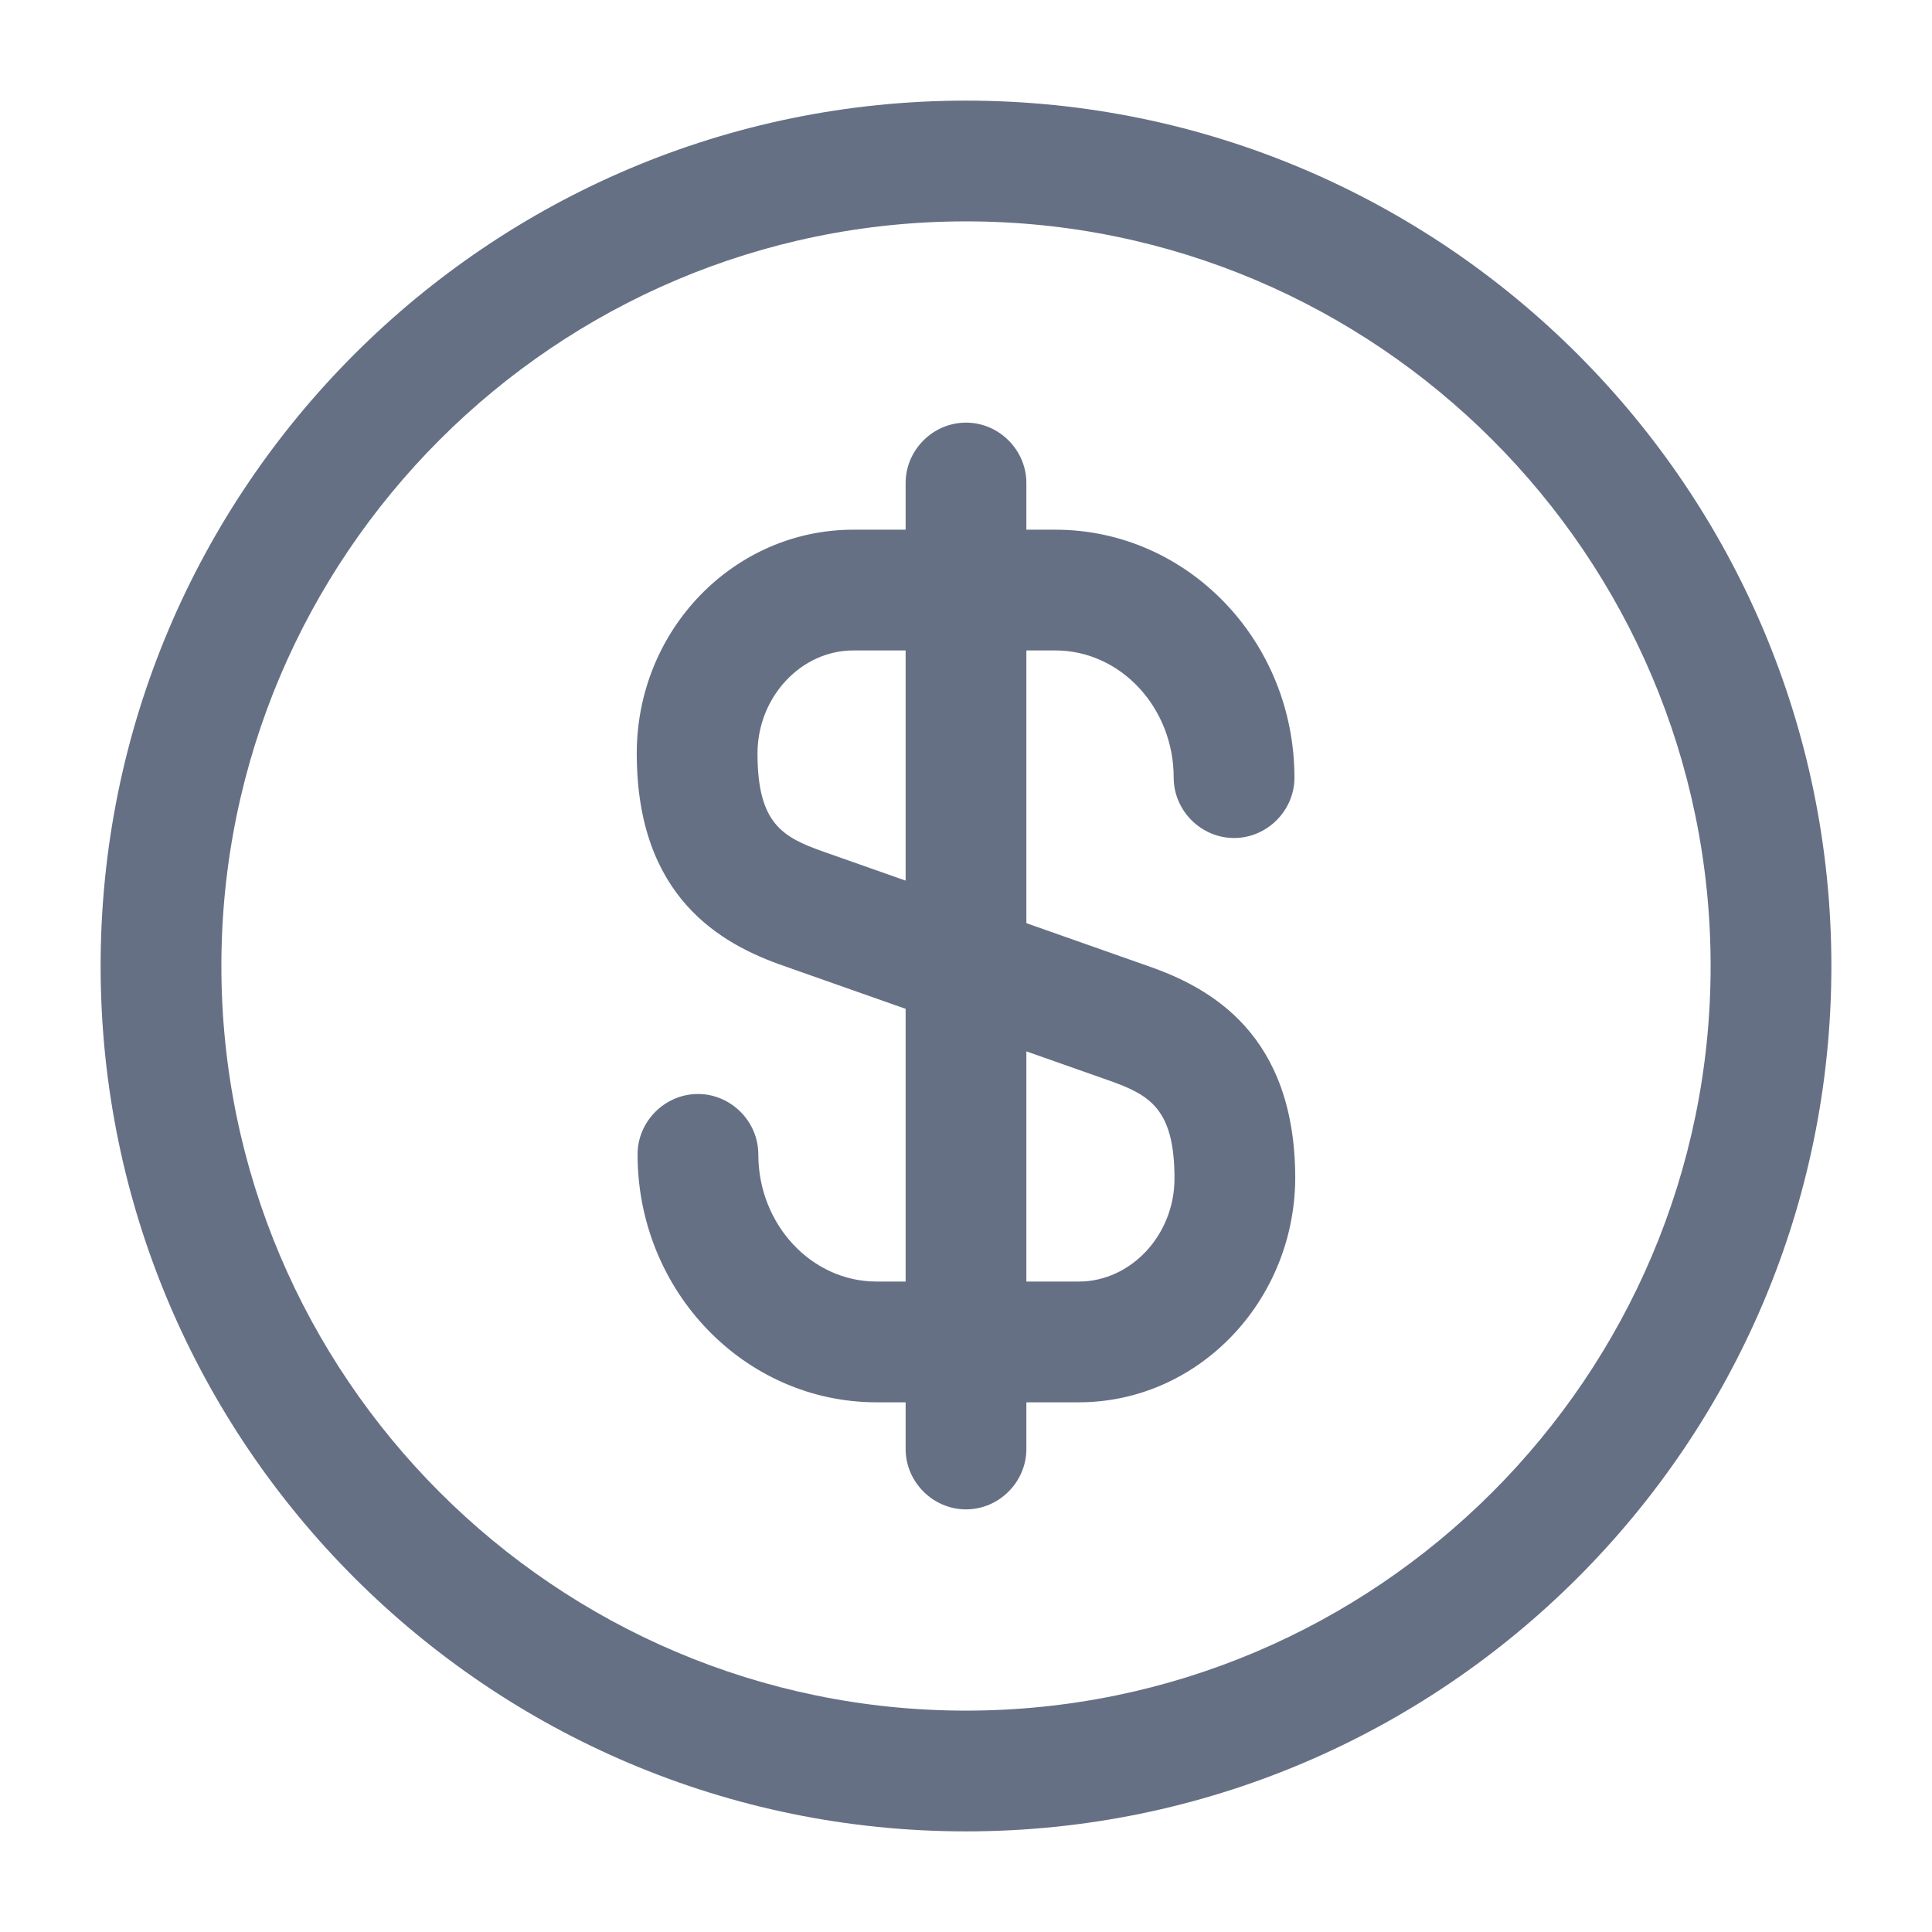
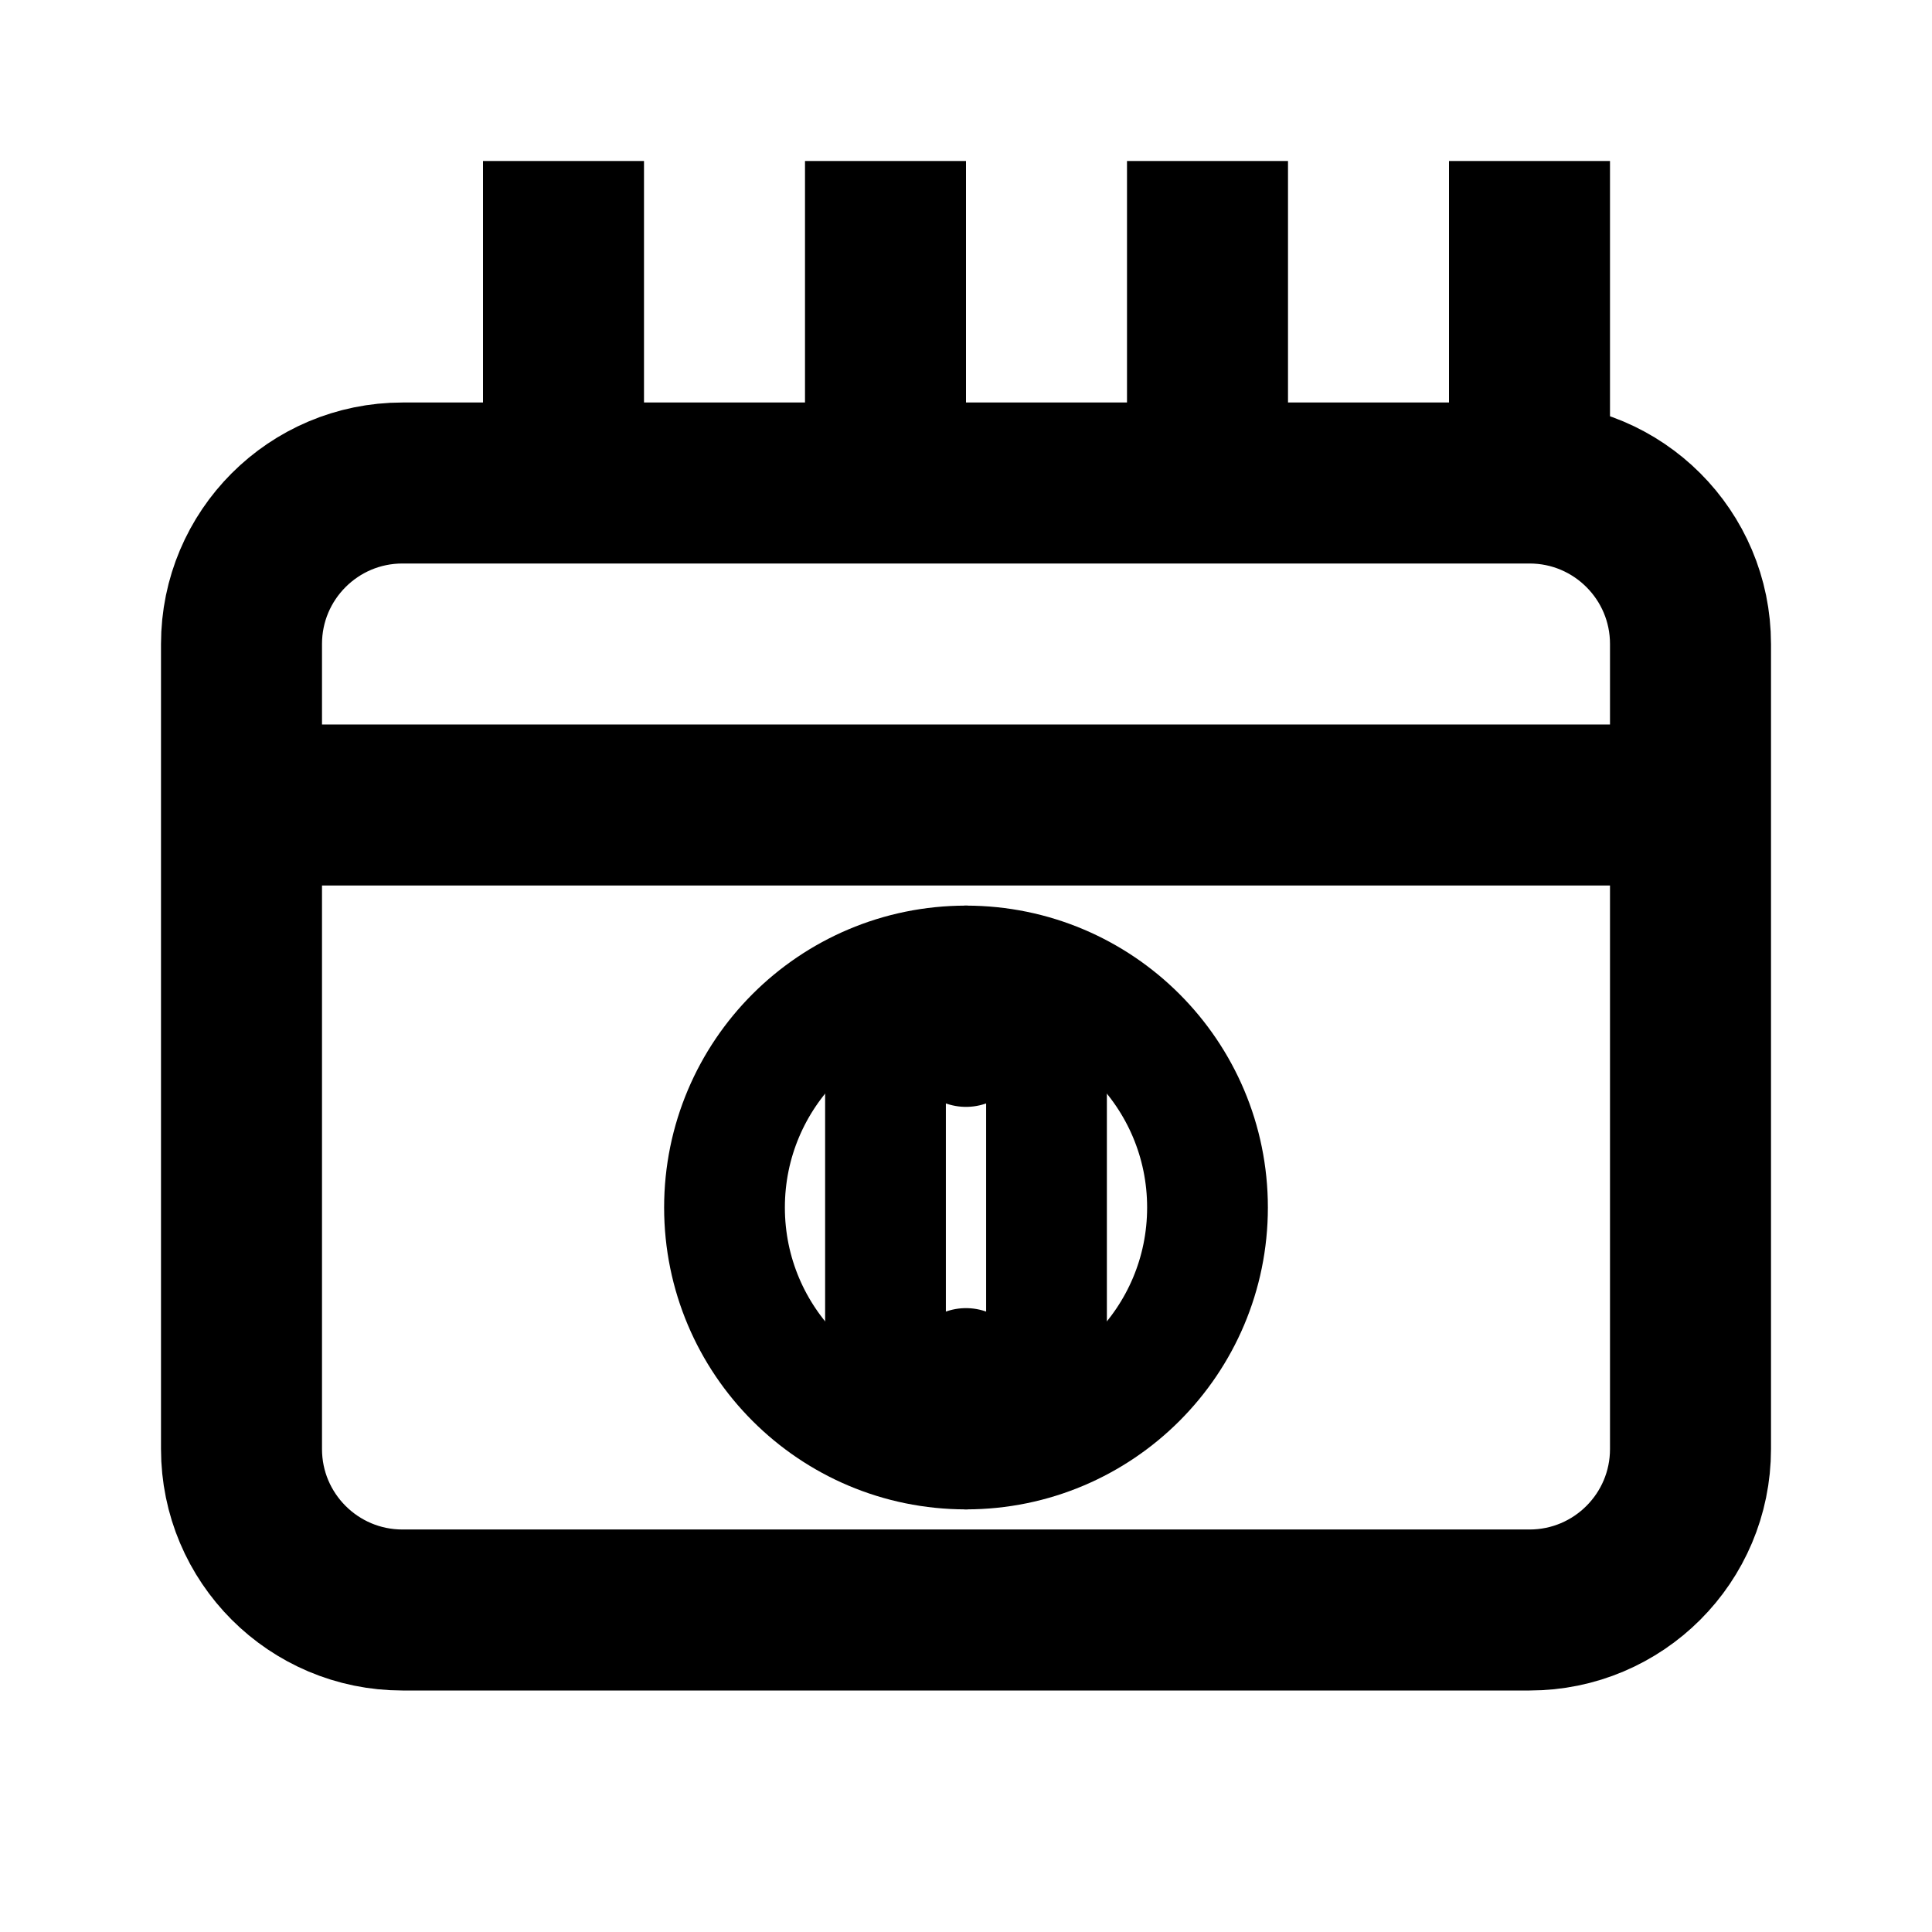
<svg xmlns="http://www.w3.org/2000/svg" width="24" height="24" viewBox="0 0 24 24" fill="none">
-   <path d="M13.4 17.42H10.89C9.25 17.42 7.92 16.04 7.92 14.34C7.92 13.93 8.26 13.59 8.67 13.59C9.08 13.59 9.42 13.93 9.42 14.34C9.42 15.21 10.08 15.92 10.89 15.92H13.4C14.05 15.92 14.59 15.34 14.59 14.64C14.59 13.77 14.28 13.6 13.77 13.42L9.74 12C8.96 11.73 7.91 11.15 7.91 9.36C7.91 7.82 9.12 6.58 10.6 6.58H13.11C14.75 6.58 16.08 7.96 16.08 9.66C16.08 10.07 15.74 10.41 15.33 10.41C14.92 10.41 14.58 10.07 14.58 9.66C14.58 8.79 13.92 8.08 13.11 8.08H10.6C9.95 8.08 9.41 8.66 9.41 9.36C9.41 10.23 9.72 10.4 10.23 10.58L14.26 12C15.04 12.27 16.09 12.85 16.09 14.64C16.08 16.17 14.88 17.42 13.4 17.42Z" fill="#667085" />
-   <path d="M12 18.75C11.59 18.75 11.25 18.41 11.25 18V6C11.25 5.59 11.59 5.25 12 5.25C12.41 5.25 12.75 5.59 12.75 6V18C12.75 18.41 12.41 18.75 12 18.75Z" fill="#667085" />
-   <path d="M12 22.75C6.07 22.75 1.25 17.93 1.25 12C1.25 6.07 6.07 1.25 12 1.25C17.93 1.25 22.75 6.07 22.75 12C22.75 17.93 17.93 22.75 12 22.75ZM12 2.75C6.9 2.75 2.75 6.9 2.75 12C2.75 17.1 6.9 21.25 12 21.25C17.1 21.25 21.25 17.1 21.25 12C21.25 6.9 17.1 2.75 12 2.75Z" fill="#667085" />
+   <rect x="3" y="6" width="18" height="14" rx="2" stroke="currentColor" stroke-width="2" />
+   <path d="M3 10H21" stroke="currentColor" stroke-width="2" />
+   <circle cx="12" cy="15" r="3" stroke="currentColor" stroke-width="1.5" />
+   <path d="M11 13V17M13 13V17M12 13V12M12 18V17" stroke="currentColor" stroke-width="1.5" stroke-linecap="round" />
+   <rect x="6" y="2" width="2" height="4" fill="currentColor" />
+   <rect x="10" y="2" width="2" height="4" fill="currentColor" />
+   <rect x="14" y="2" width="2" height="4" fill="currentColor" />
+   <rect x="18" y="2" width="2" height="4" fill="currentColor" />
</svg>
